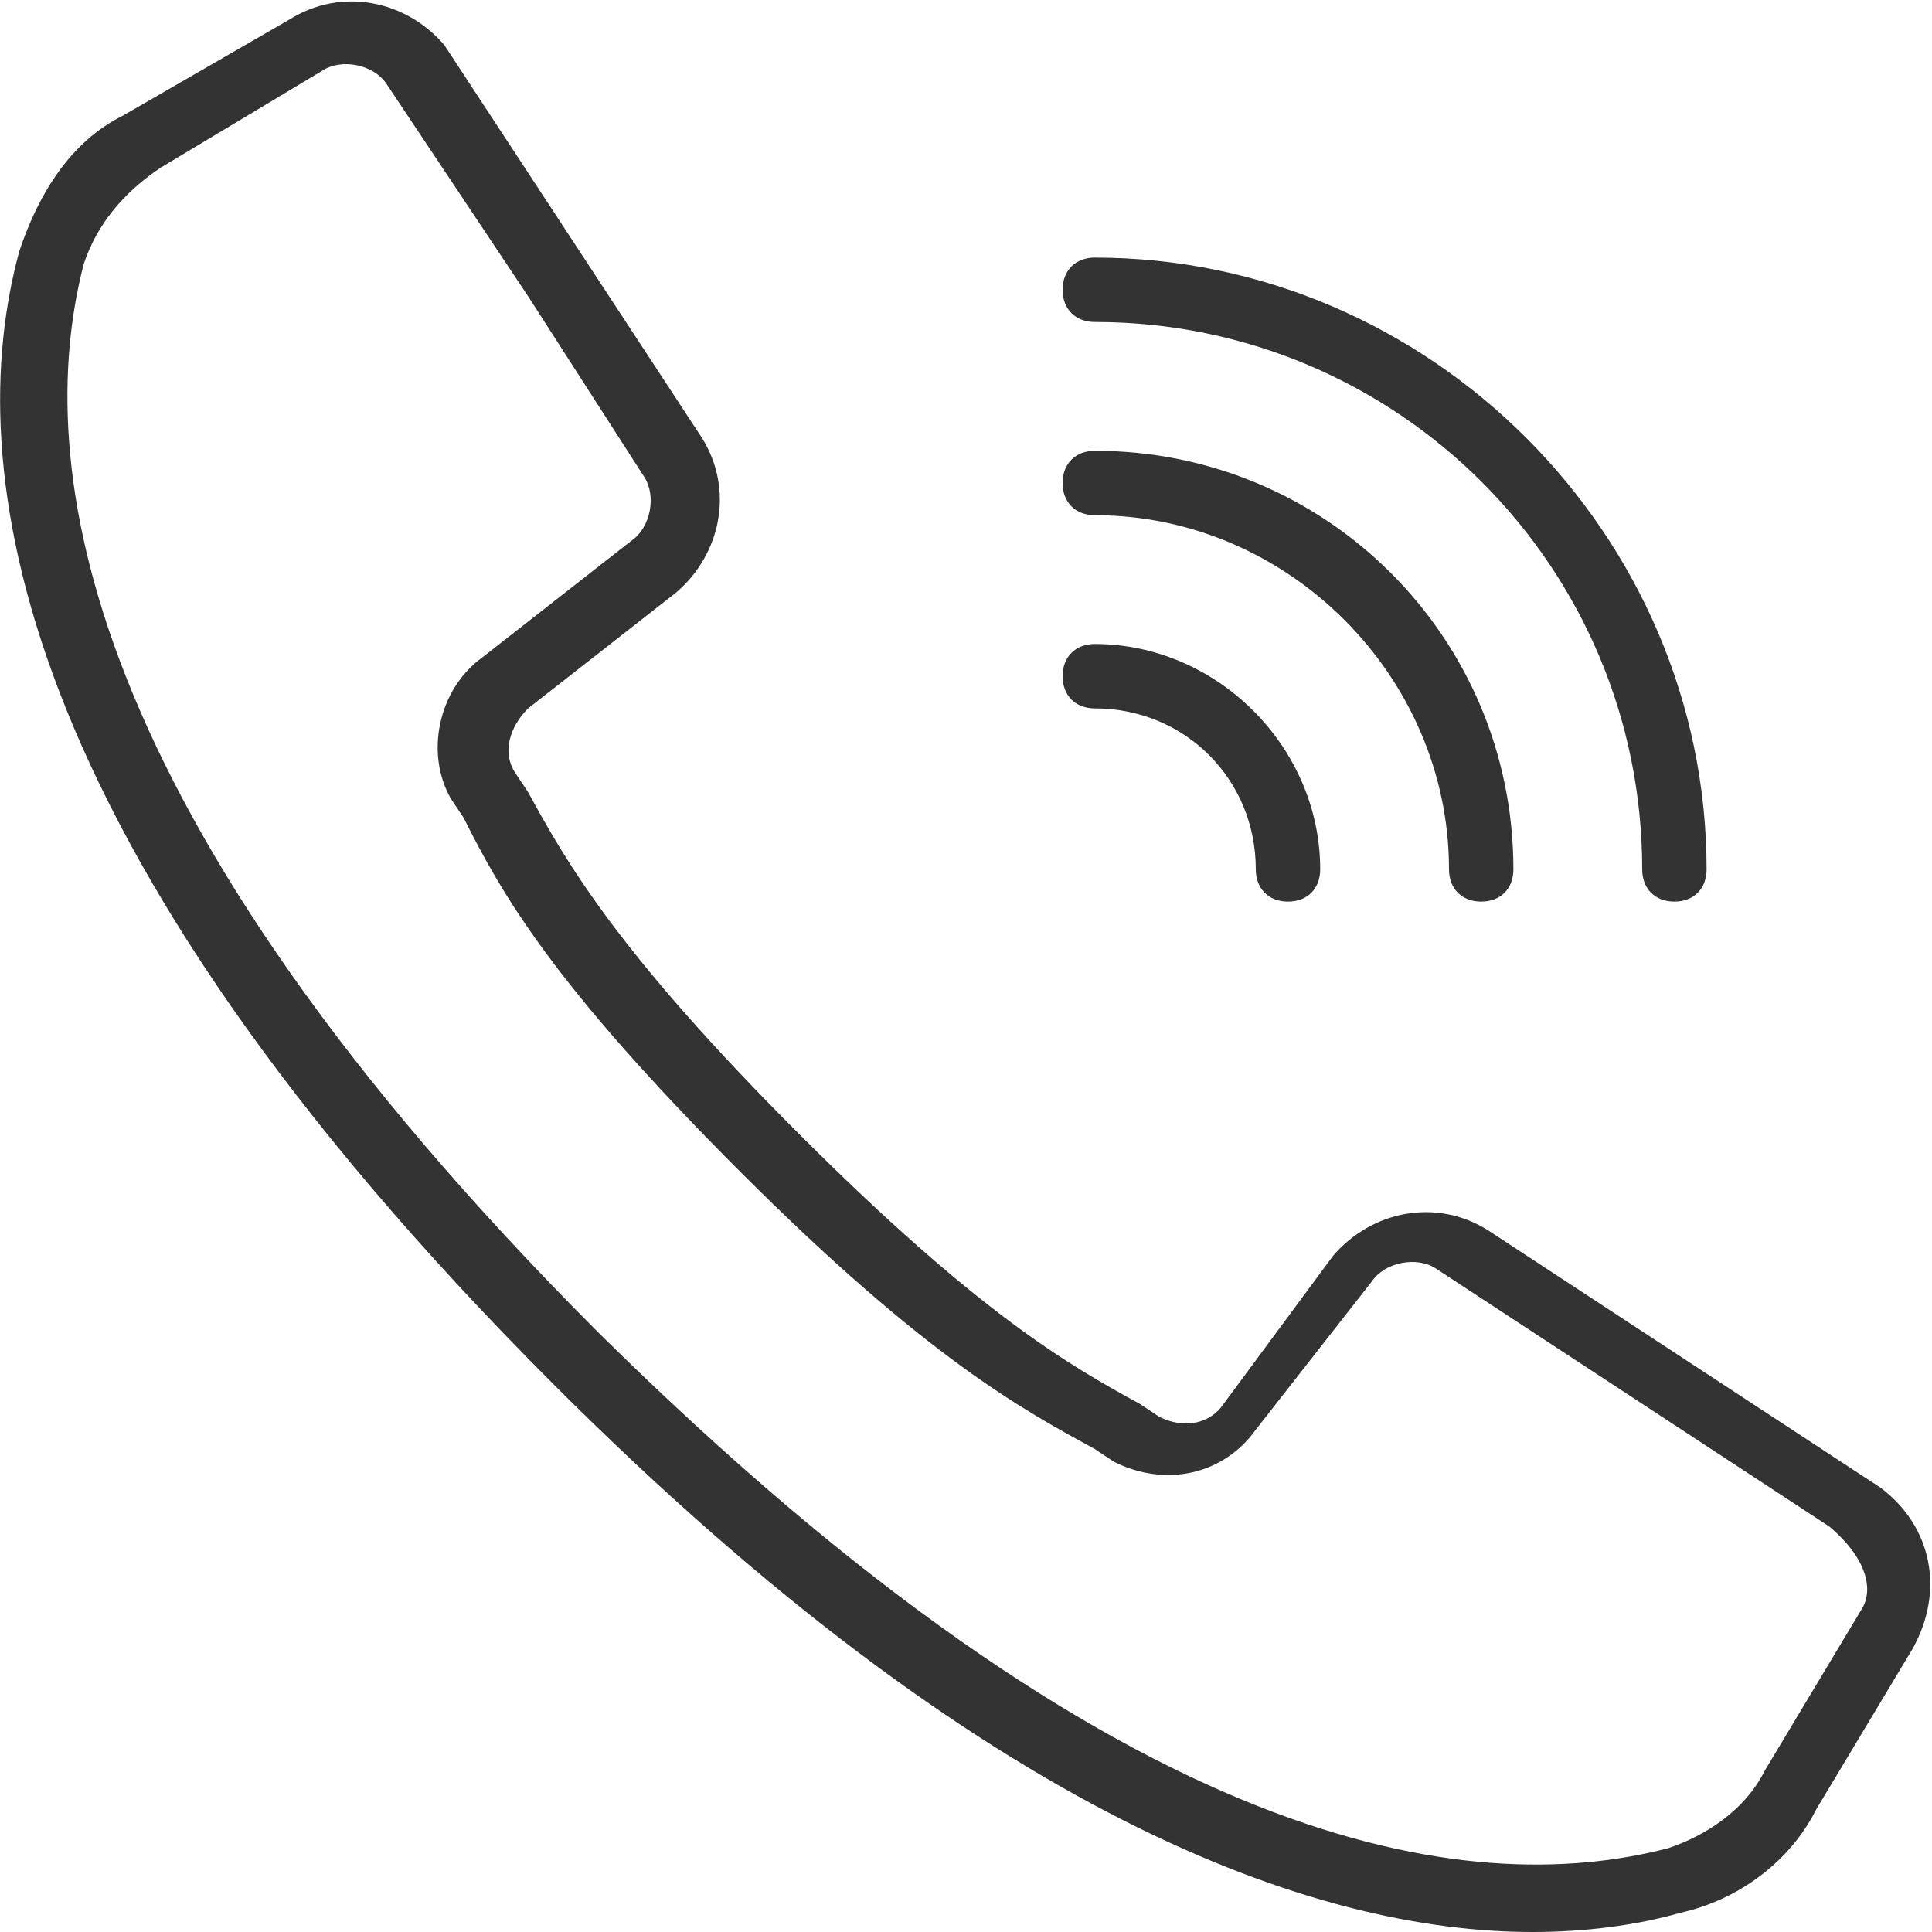
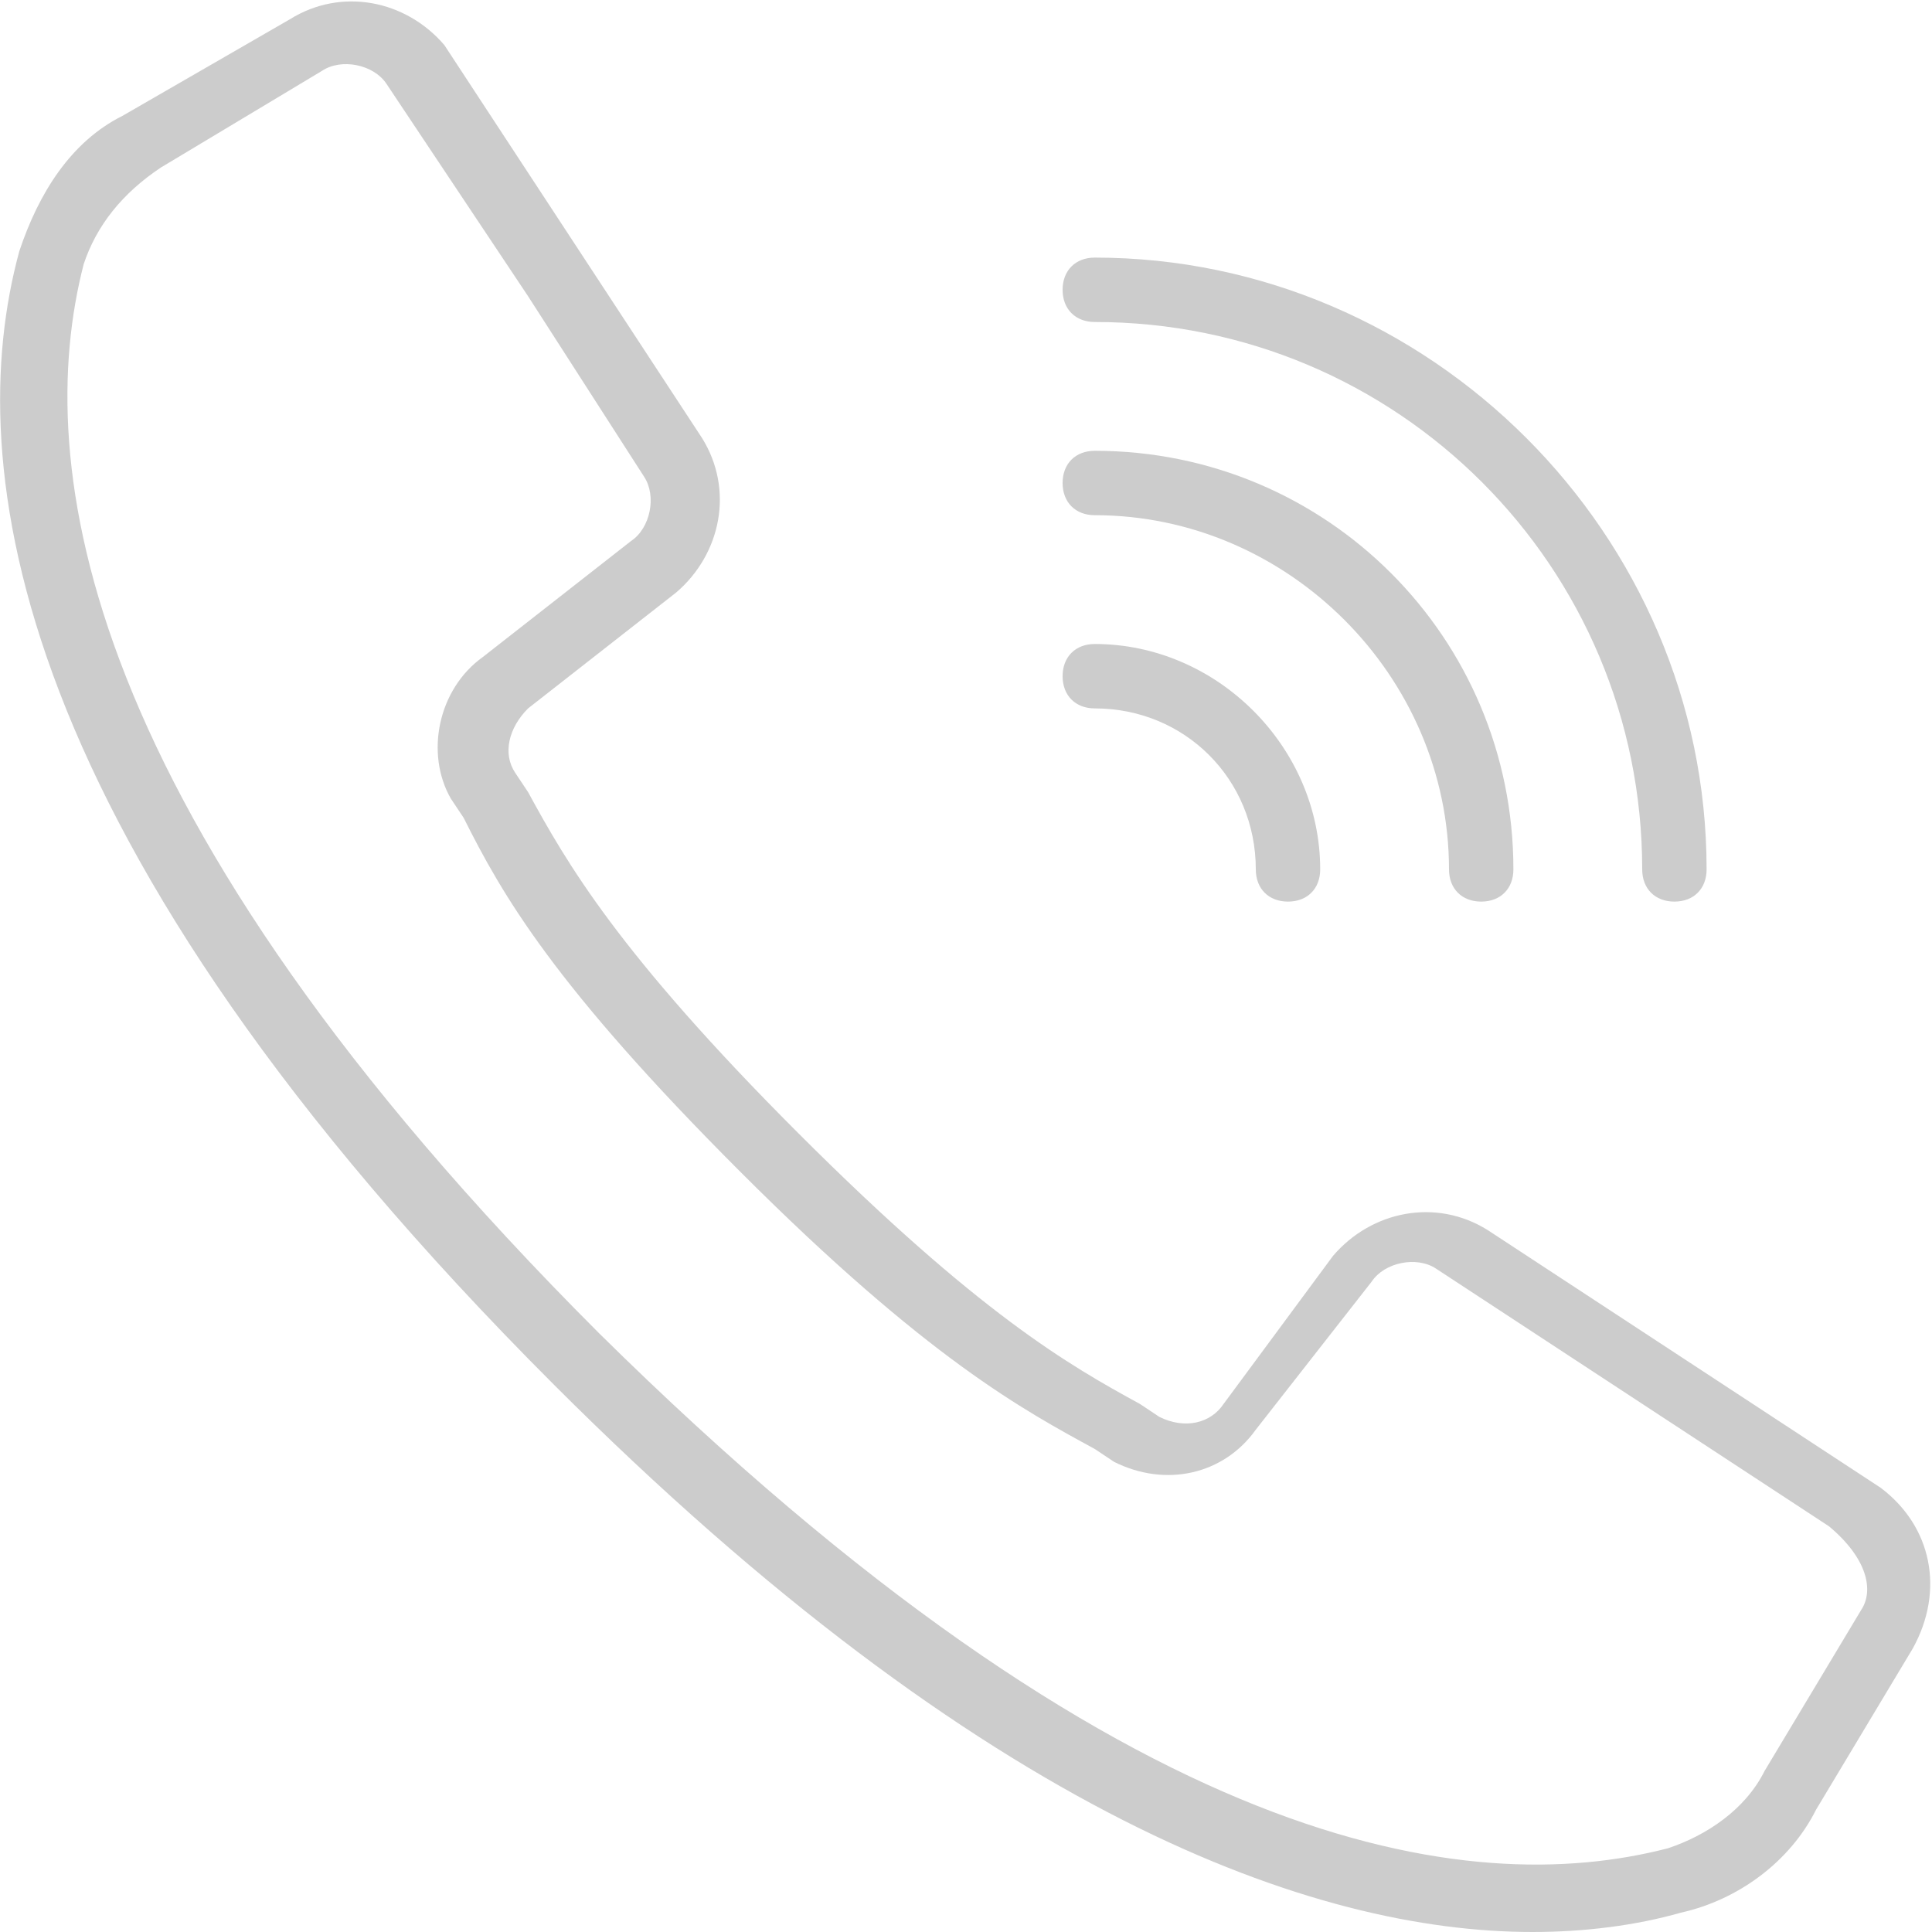
<svg xmlns="http://www.w3.org/2000/svg" version="1.1" id="Layer_1" x="0px" y="0px" viewBox="0 0 30 30" style="enable-background:new 0 0 30 30;" xml:space="preserve">
  <style type="text/css">
- 	.st0{fill:#333333;}
+ 	.st0{fill:#CCCCCC;}
</style>
  <g>
    <g>
-       <path class="st0" d="M29.2,23.1l-6.1-4c-0.8-0.5-1.8-0.3-2.4,0.4L19,21.8c-0.2,0.3-0.6,0.4-1,0.2l-0.3-0.2    c-1.1-0.6-2.5-1.4-5.3-4.2c-2.8-2.8-3.6-4.2-4.2-5.3L8,12c-0.2-0.3-0.1-0.7,0.2-1l2.3-1.8c0.7-0.6,0.9-1.6,0.4-2.4l-4-6.1    C6.3,0,5.3-0.2,4.5,0.3L1.9,1.8C1.1,2.2,0.6,3,0.3,3.9C-0.6,7.2,0.1,13,8.6,21.5c6.7,6.7,11.8,8.5,15.2,8.5c0.8,0,1.6-0.1,2.3-0.3    c0.9-0.2,1.7-0.8,2.1-1.6l1.5-2.5C30.2,24.7,30,23.7,29.2,23.1z M28.9,25l-1.5,2.5c-0.3,0.6-0.9,1-1.5,1.2    c-3.1,0.8-8.4,0.1-16.6-8c-8.1-8.1-8.8-13.5-8-16.6C1.5,3.5,1.9,3,2.5,2.6L5,1.1C5.3,0.9,5.8,1,6,1.3l2.2,3.3l1.8,2.8    c0.2,0.3,0.1,0.8-0.2,1l-2.3,1.8c-0.7,0.5-0.9,1.5-0.5,2.2l0.2,0.3c0.6,1.2,1.4,2.6,4.3,5.5c2.9,2.9,4.4,3.7,5.5,4.3l0.3,0.2    c0.8,0.4,1.7,0.2,2.2-0.5l1.8-2.3c0.2-0.3,0.7-0.4,1-0.2l6.1,4C29,24.2,29.1,24.7,28.9,25z" />
-       <path class="st0" d="M17,5c4.7,0,8.5,3.8,8.5,8.5c0,0.3,0.2,0.5,0.5,0.5s0.5-0.2,0.5-0.5C26.5,8.3,22.2,4,17,4    c-0.3,0-0.5,0.2-0.5,0.5C16.5,4.8,16.7,5,17,5z" />
-       <path class="st0" d="M17,8c3,0,5.5,2.5,5.5,5.5c0,0.3,0.2,0.5,0.5,0.5s0.5-0.2,0.5-0.5C23.5,9.9,20.6,7,17,7    c-0.3,0-0.5,0.2-0.5,0.5C16.5,7.8,16.7,8,17,8z" />
-       <path class="st0" d="M17,11c1.4,0,2.5,1.1,2.5,2.5c0,0.3,0.2,0.5,0.5,0.5c0.3,0,0.5-0.2,0.5-0.5c0-1.9-1.6-3.5-3.5-3.5    c-0.3,0-0.5,0.2-0.5,0.5C16.5,10.8,16.7,11,17,11z" />
+       <path class="st0" d="M29.2,23.1l-6.1-4c-0.8-0.5-1.8-0.3-2.4,0.4L19,21.8c-0.2,0.3-0.6,0.4-1,0.2l-0.3-0.2    c-1.1-0.6-2.5-1.4-5.3-4.2s-3.6-4.2-4.2-5.3L8,12c-0.2-0.3-0.1-0.7,0.2-1l2.3-1.8c0.7-0.6,0.9-1.6,0.4-2.4l-4-6.1    C6.3,0,5.3-0.2,4.5,0.3L1.9,1.8C1.1,2.2,0.6,3,0.3,3.9C-0.6,7.2,0.1,13,8.6,21.5c6.7,6.7,11.8,8.5,15.2,8.5c0.8,0,1.6-0.1,2.3-0.3    c0.9-0.2,1.7-0.8,2.1-1.6l1.5-2.5C30.2,24.7,30,23.7,29.2,23.1z M28.9,25l-1.5,2.5c-0.3,0.6-0.9,1-1.5,1.2    c-3.1,0.8-8.4,0.1-16.6-8c-8.1-8.1-8.8-13.5-8-16.6C1.5,3.5,1.9,3,2.5,2.6L5,1.1C5.3,0.9,5.8,1,6,1.3l2.2,3.3L10,7.4    c0.2,0.3,0.1,0.8-0.2,1l-2.3,1.8c-0.7,0.5-0.9,1.5-0.5,2.2l0.2,0.3c0.6,1.2,1.4,2.6,4.3,5.5s4.4,3.7,5.5,4.3l0.3,0.2    c0.8,0.4,1.7,0.2,2.2-0.5l1.8-2.3c0.2-0.3,0.7-0.4,1-0.2l6.1,4C29,24.2,29.1,24.7,28.9,25z" />
+       <path class="st0" d="M17,5c4.7,0,8.5,3.8,8.5,8.5c0,0.3,0.2,0.5,0.5,0.5s0.5-0.2,0.5-0.5C26.5,8.3,22.2,4,17,4    c-0.3,0-0.5,0.2-0.5,0.5S16.7,5,17,5z" />
+       <path class="st0" d="M17,8c3,0,5.5,2.5,5.5,5.5c0,0.3,0.2,0.5,0.5,0.5s0.5-0.2,0.5-0.5C23.5,9.9,20.6,7,17,7    c-0.3,0-0.5,0.2-0.5,0.5S16.7,8,17,8z" />
+       <path class="st0" d="M17,11c1.4,0,2.5,1.1,2.5,2.5c0,0.3,0.2,0.5,0.5,0.5s0.5-0.2,0.5-0.5c0-1.9-1.6-3.5-3.5-3.5    c-0.3,0-0.5,0.2-0.5,0.5S16.7,11,17,11z" />
    </g>
  </g>
</svg>
